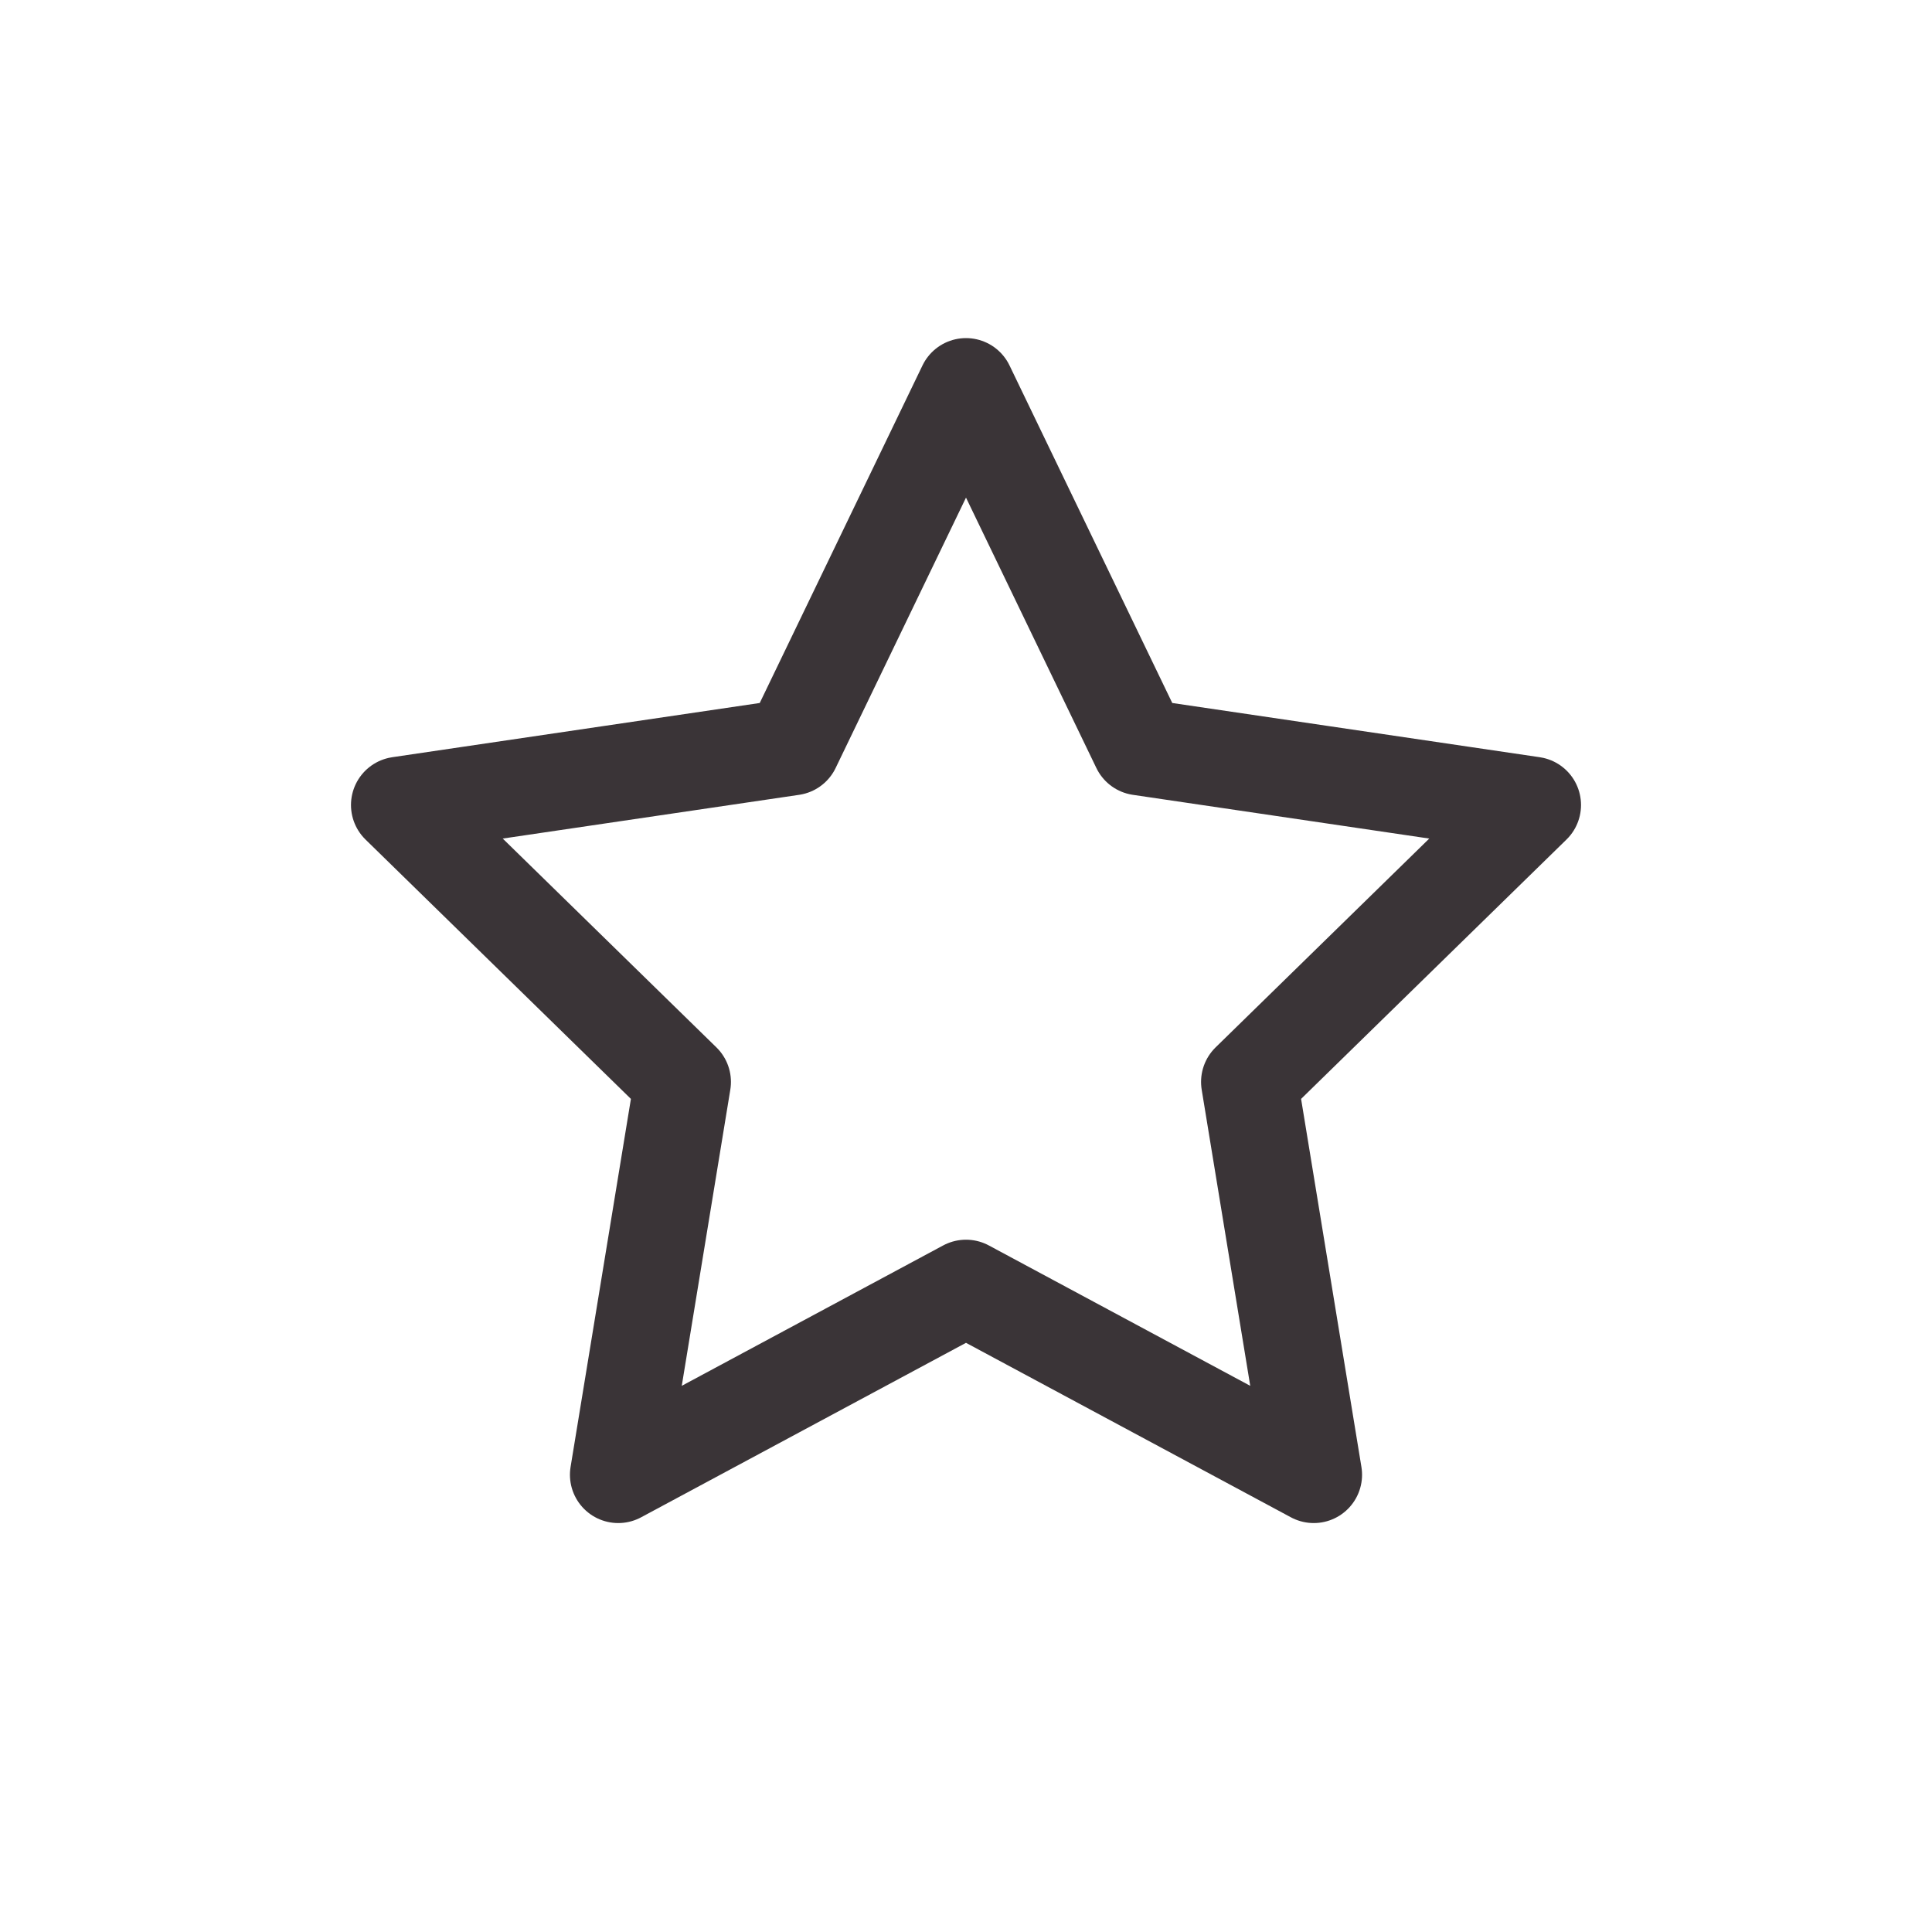
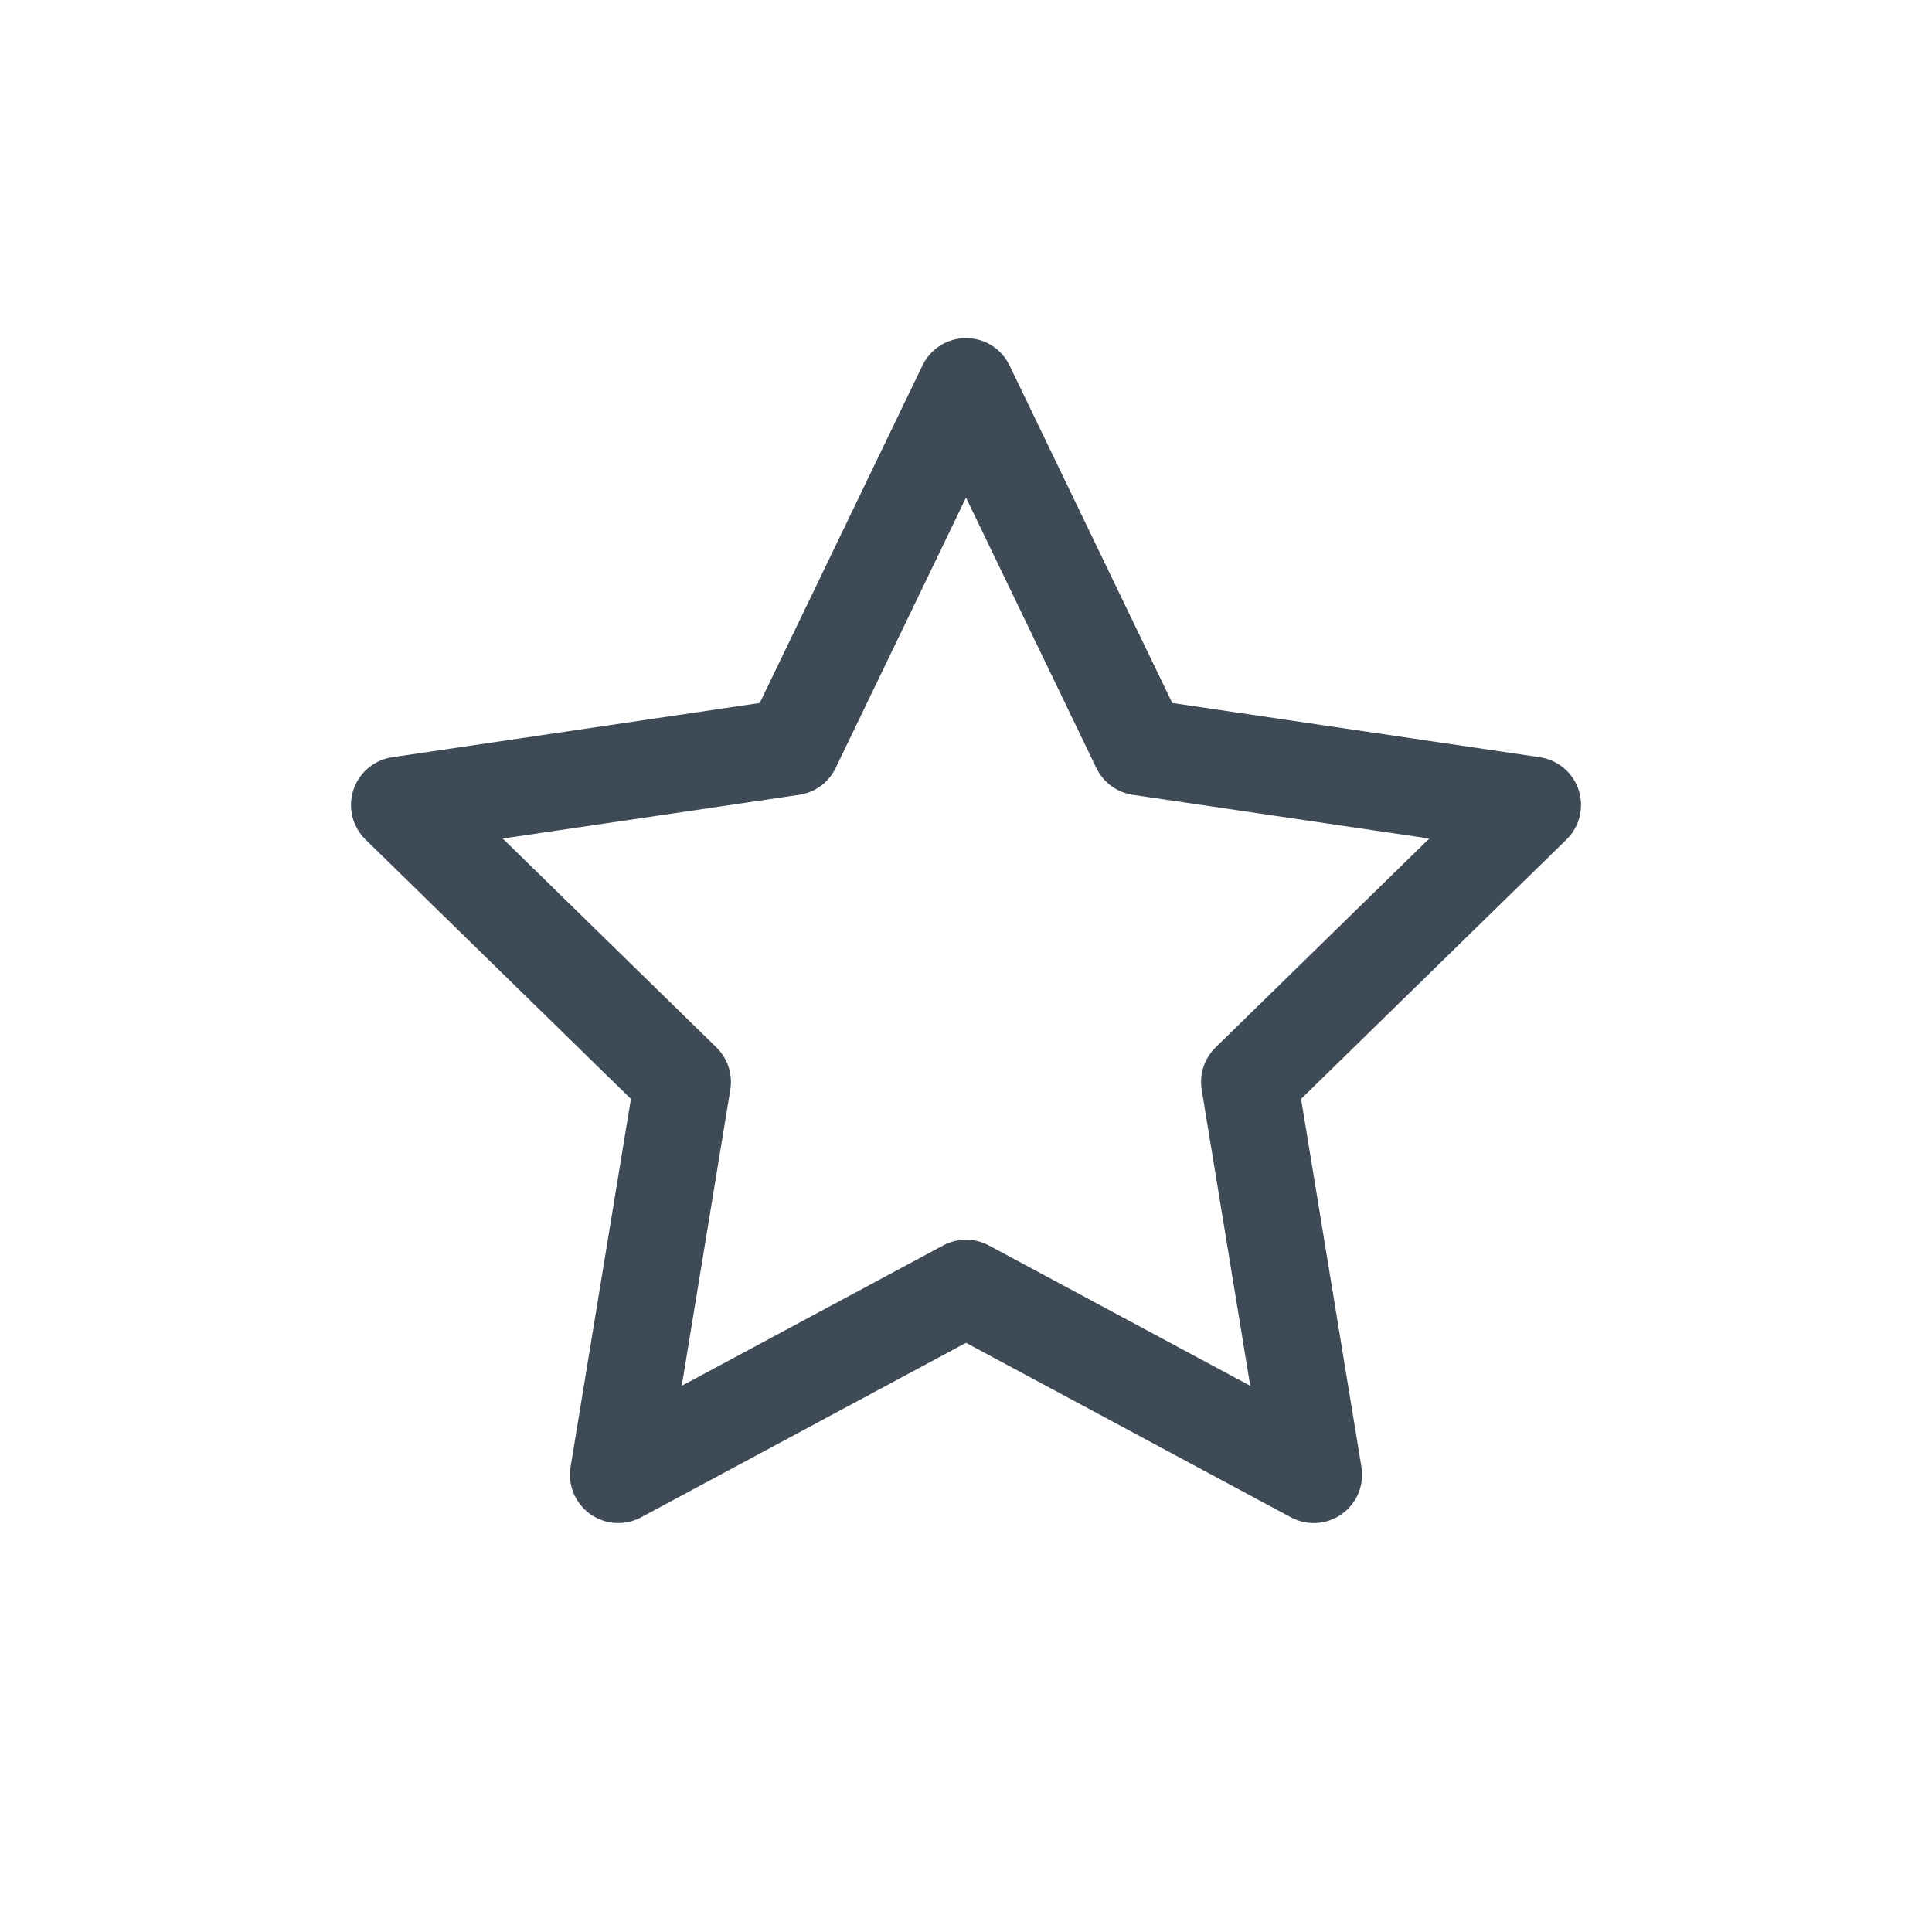
<svg xmlns="http://www.w3.org/2000/svg" viewBox="0 0 24 24" width="24" height="24">
-   <path d="M12 3l2.7 5.6 6.1.9-4.4 4.3 1 6.1L12 17l-5.4 2.9 1-6.1-4.4-4.3 6.1-.9z" transform="translate(2.4 2.4) scale(.8)" fill="none" stroke="#3A3437" stroke-width="1.5" stroke-linecap="round" stroke-linejoin="round" />
+   <path d="M12 3l2.7 5.6 6.1.9-4.4 4.3 1 6.1L12 17l-5.4 2.9 1-6.1-4.4-4.3 6.1-.9z" transform="translate(2.4 2.4) scale(.8)" fill="none" stroke="#3E4B57" stroke-width="1.5" stroke-linecap="round" stroke-linejoin="round" />
</svg>
